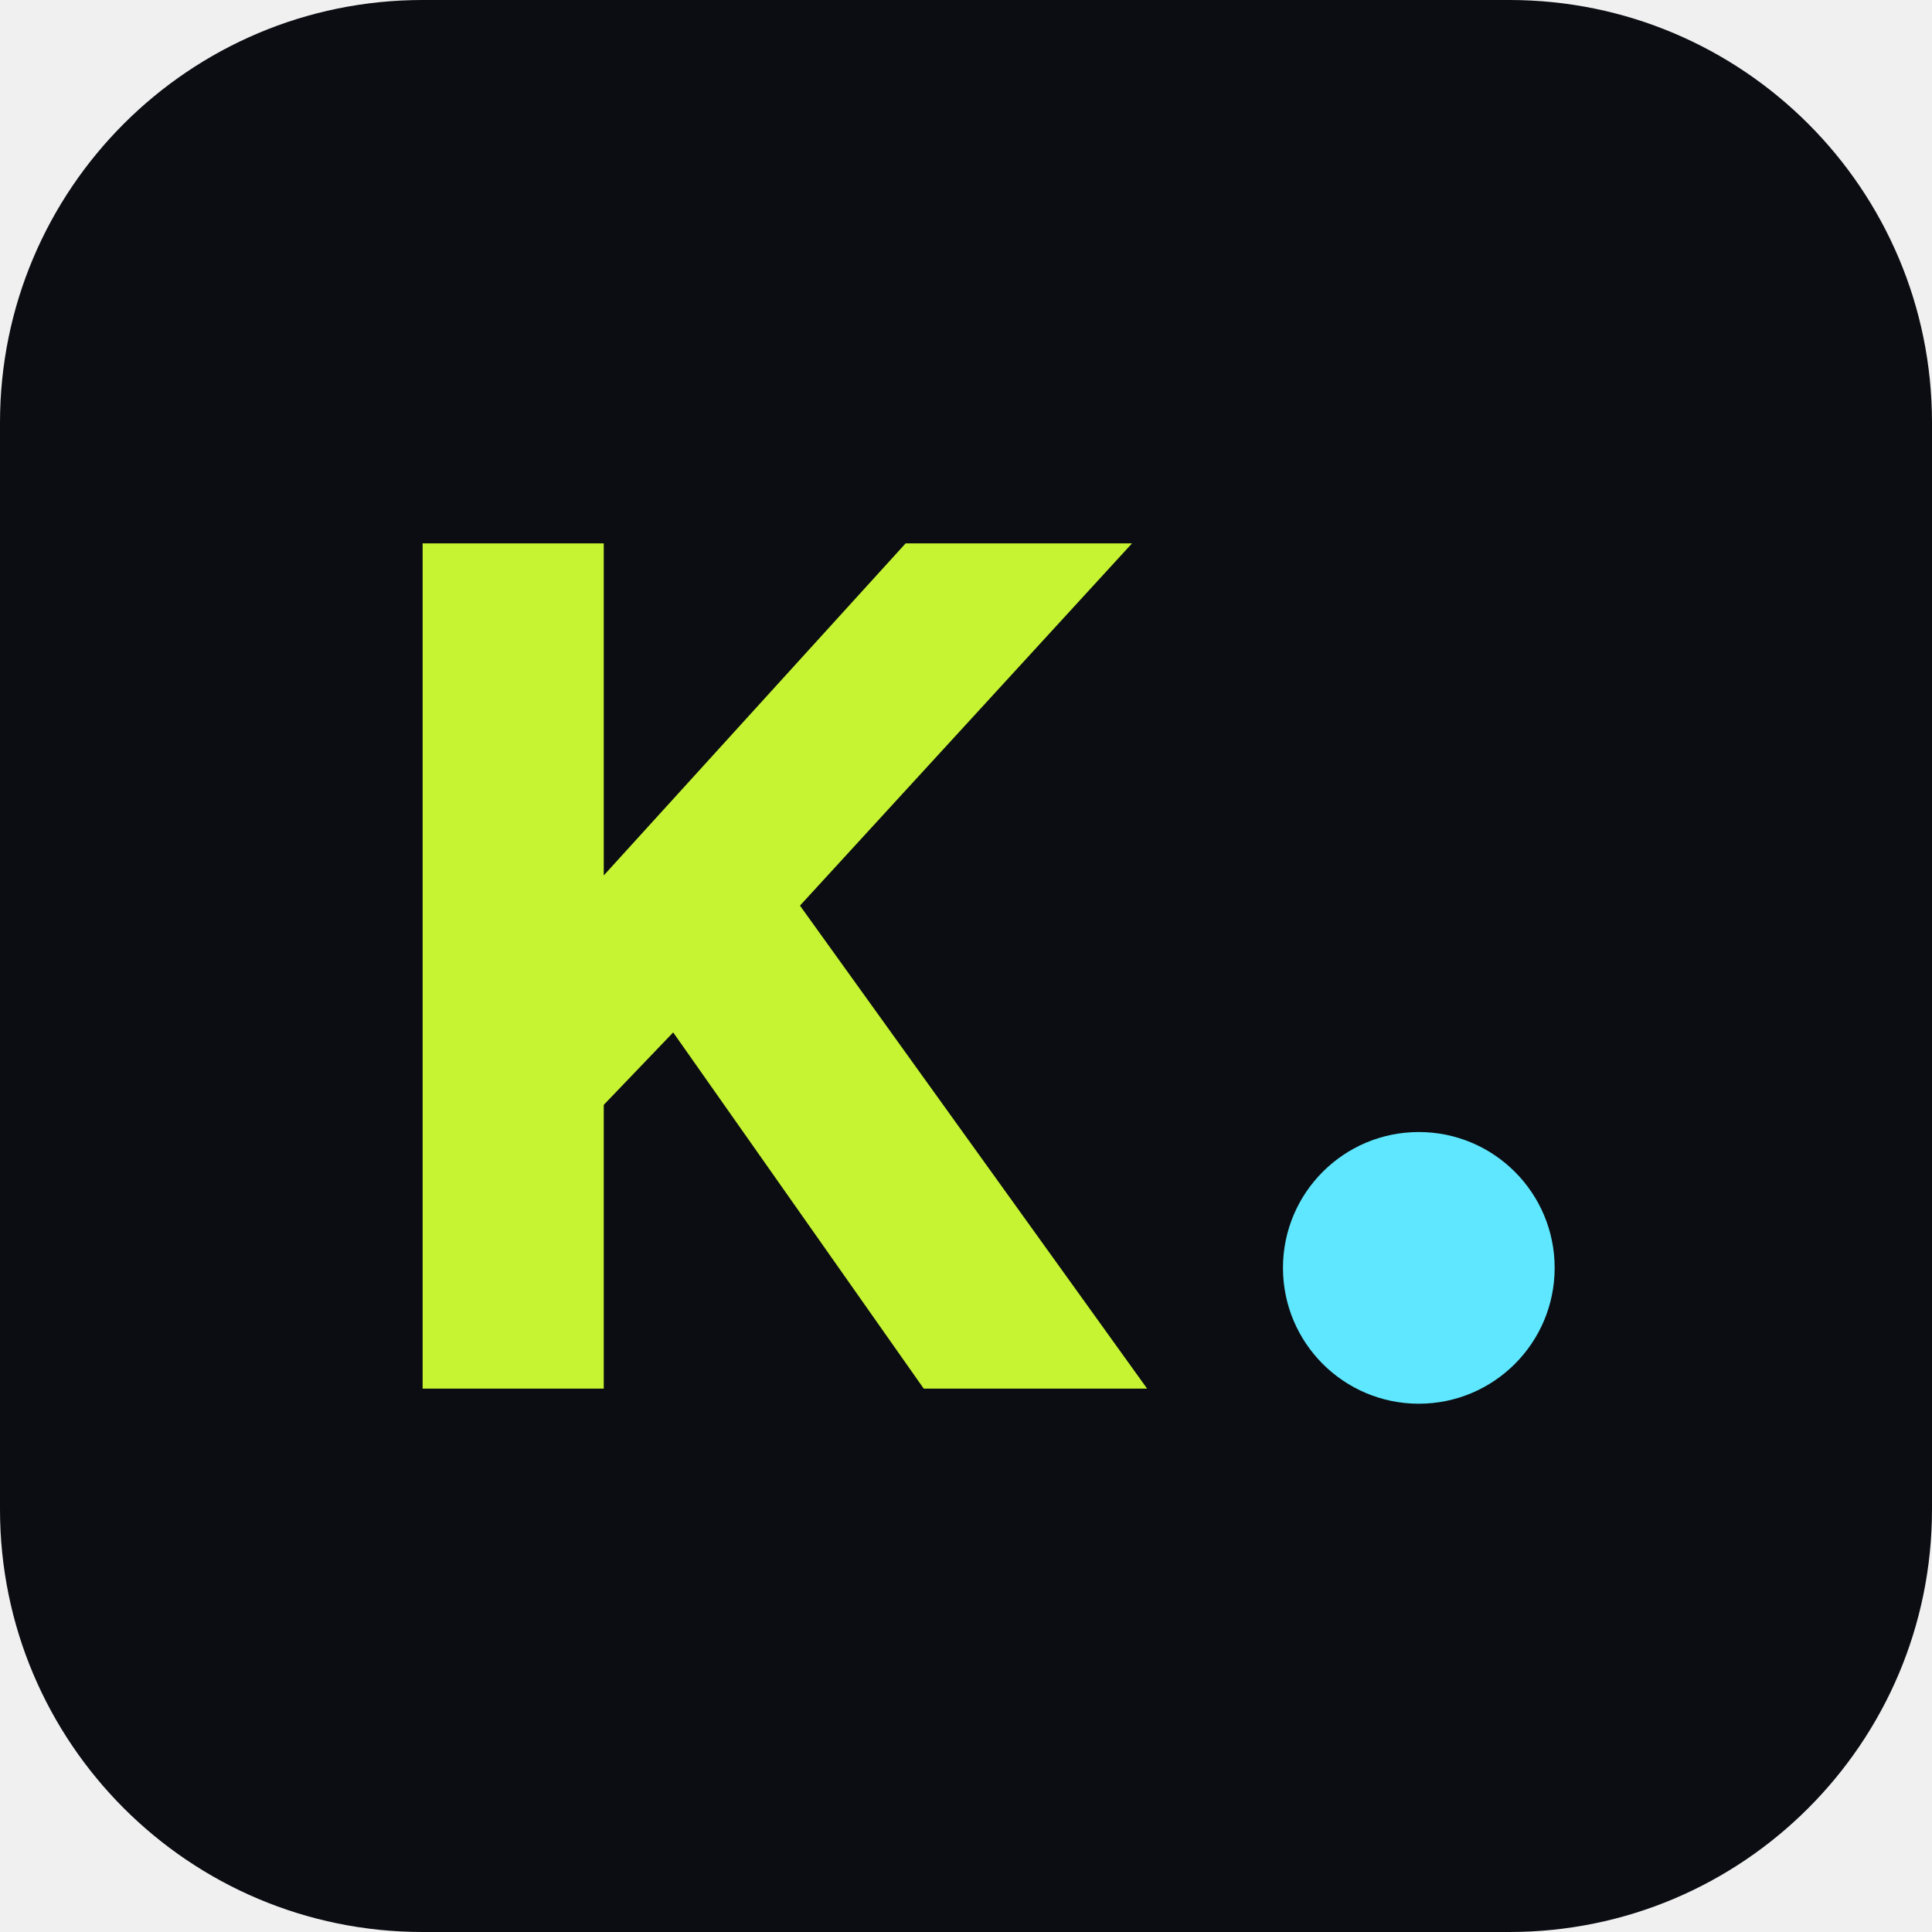
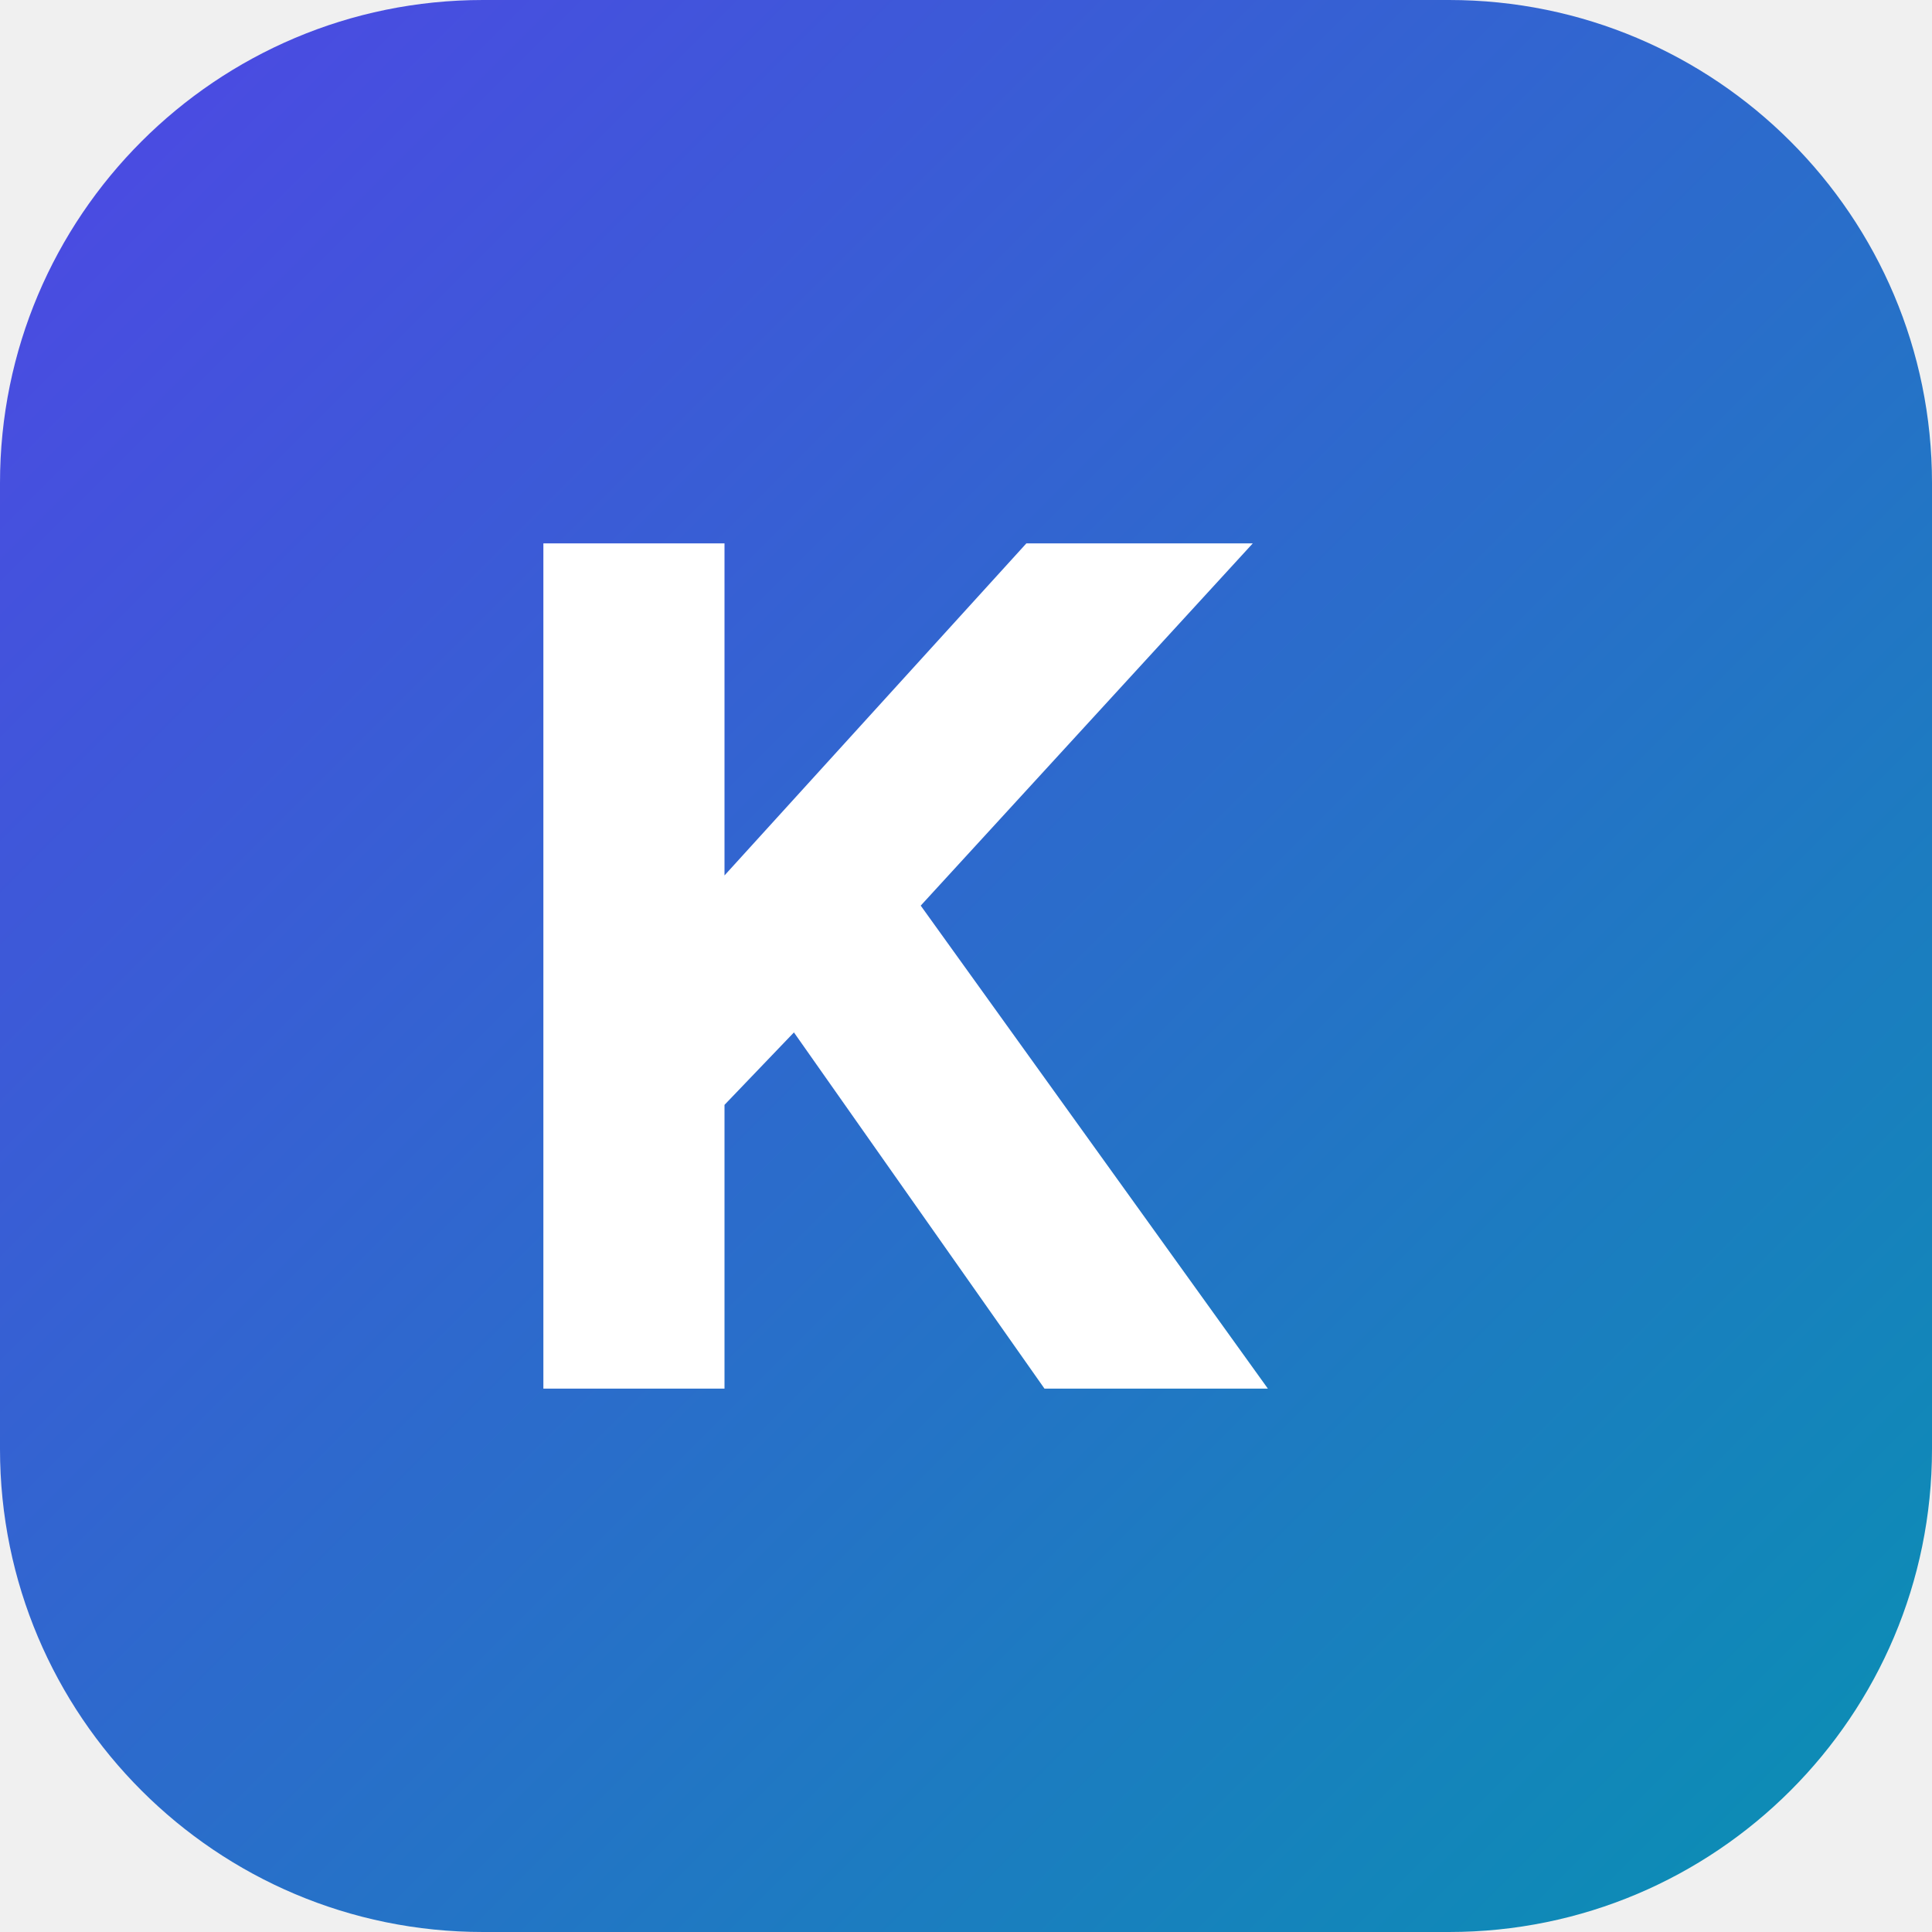
<svg xmlns="http://www.w3.org/2000/svg" viewBox="0 0 64 64">
-   <rect width="64" height="64" rx="14" fill="#0b0d12" />
-   <path d="M14 46V18h6v11l10-11h7.5L26.5 30 38 46h-7.4l-8.3-11.8L20 36.6V46z" fill="#c6f432" />
-   <circle cx="47" cy="42" r="4.5" fill="#5ee7ff" />
+   <defs>
+     <linearGradient id="g" x1="0" y1="0" x2="1" y2="1">
+       <stop offset="0" stop-color="#4f46e5" />
+       <stop offset="1" stop-color="#0891b2" />
+     </linearGradient>
+   </defs>
+   <rect width="64" height="64" rx="16" fill="url(#g)" />
+   <path d="M18 46V18h6v11l10-11h7.5L30.5 30 42 46h-7.4l-8.3-11.8L24 36.6V46z" fill="#fff" />
</svg>
